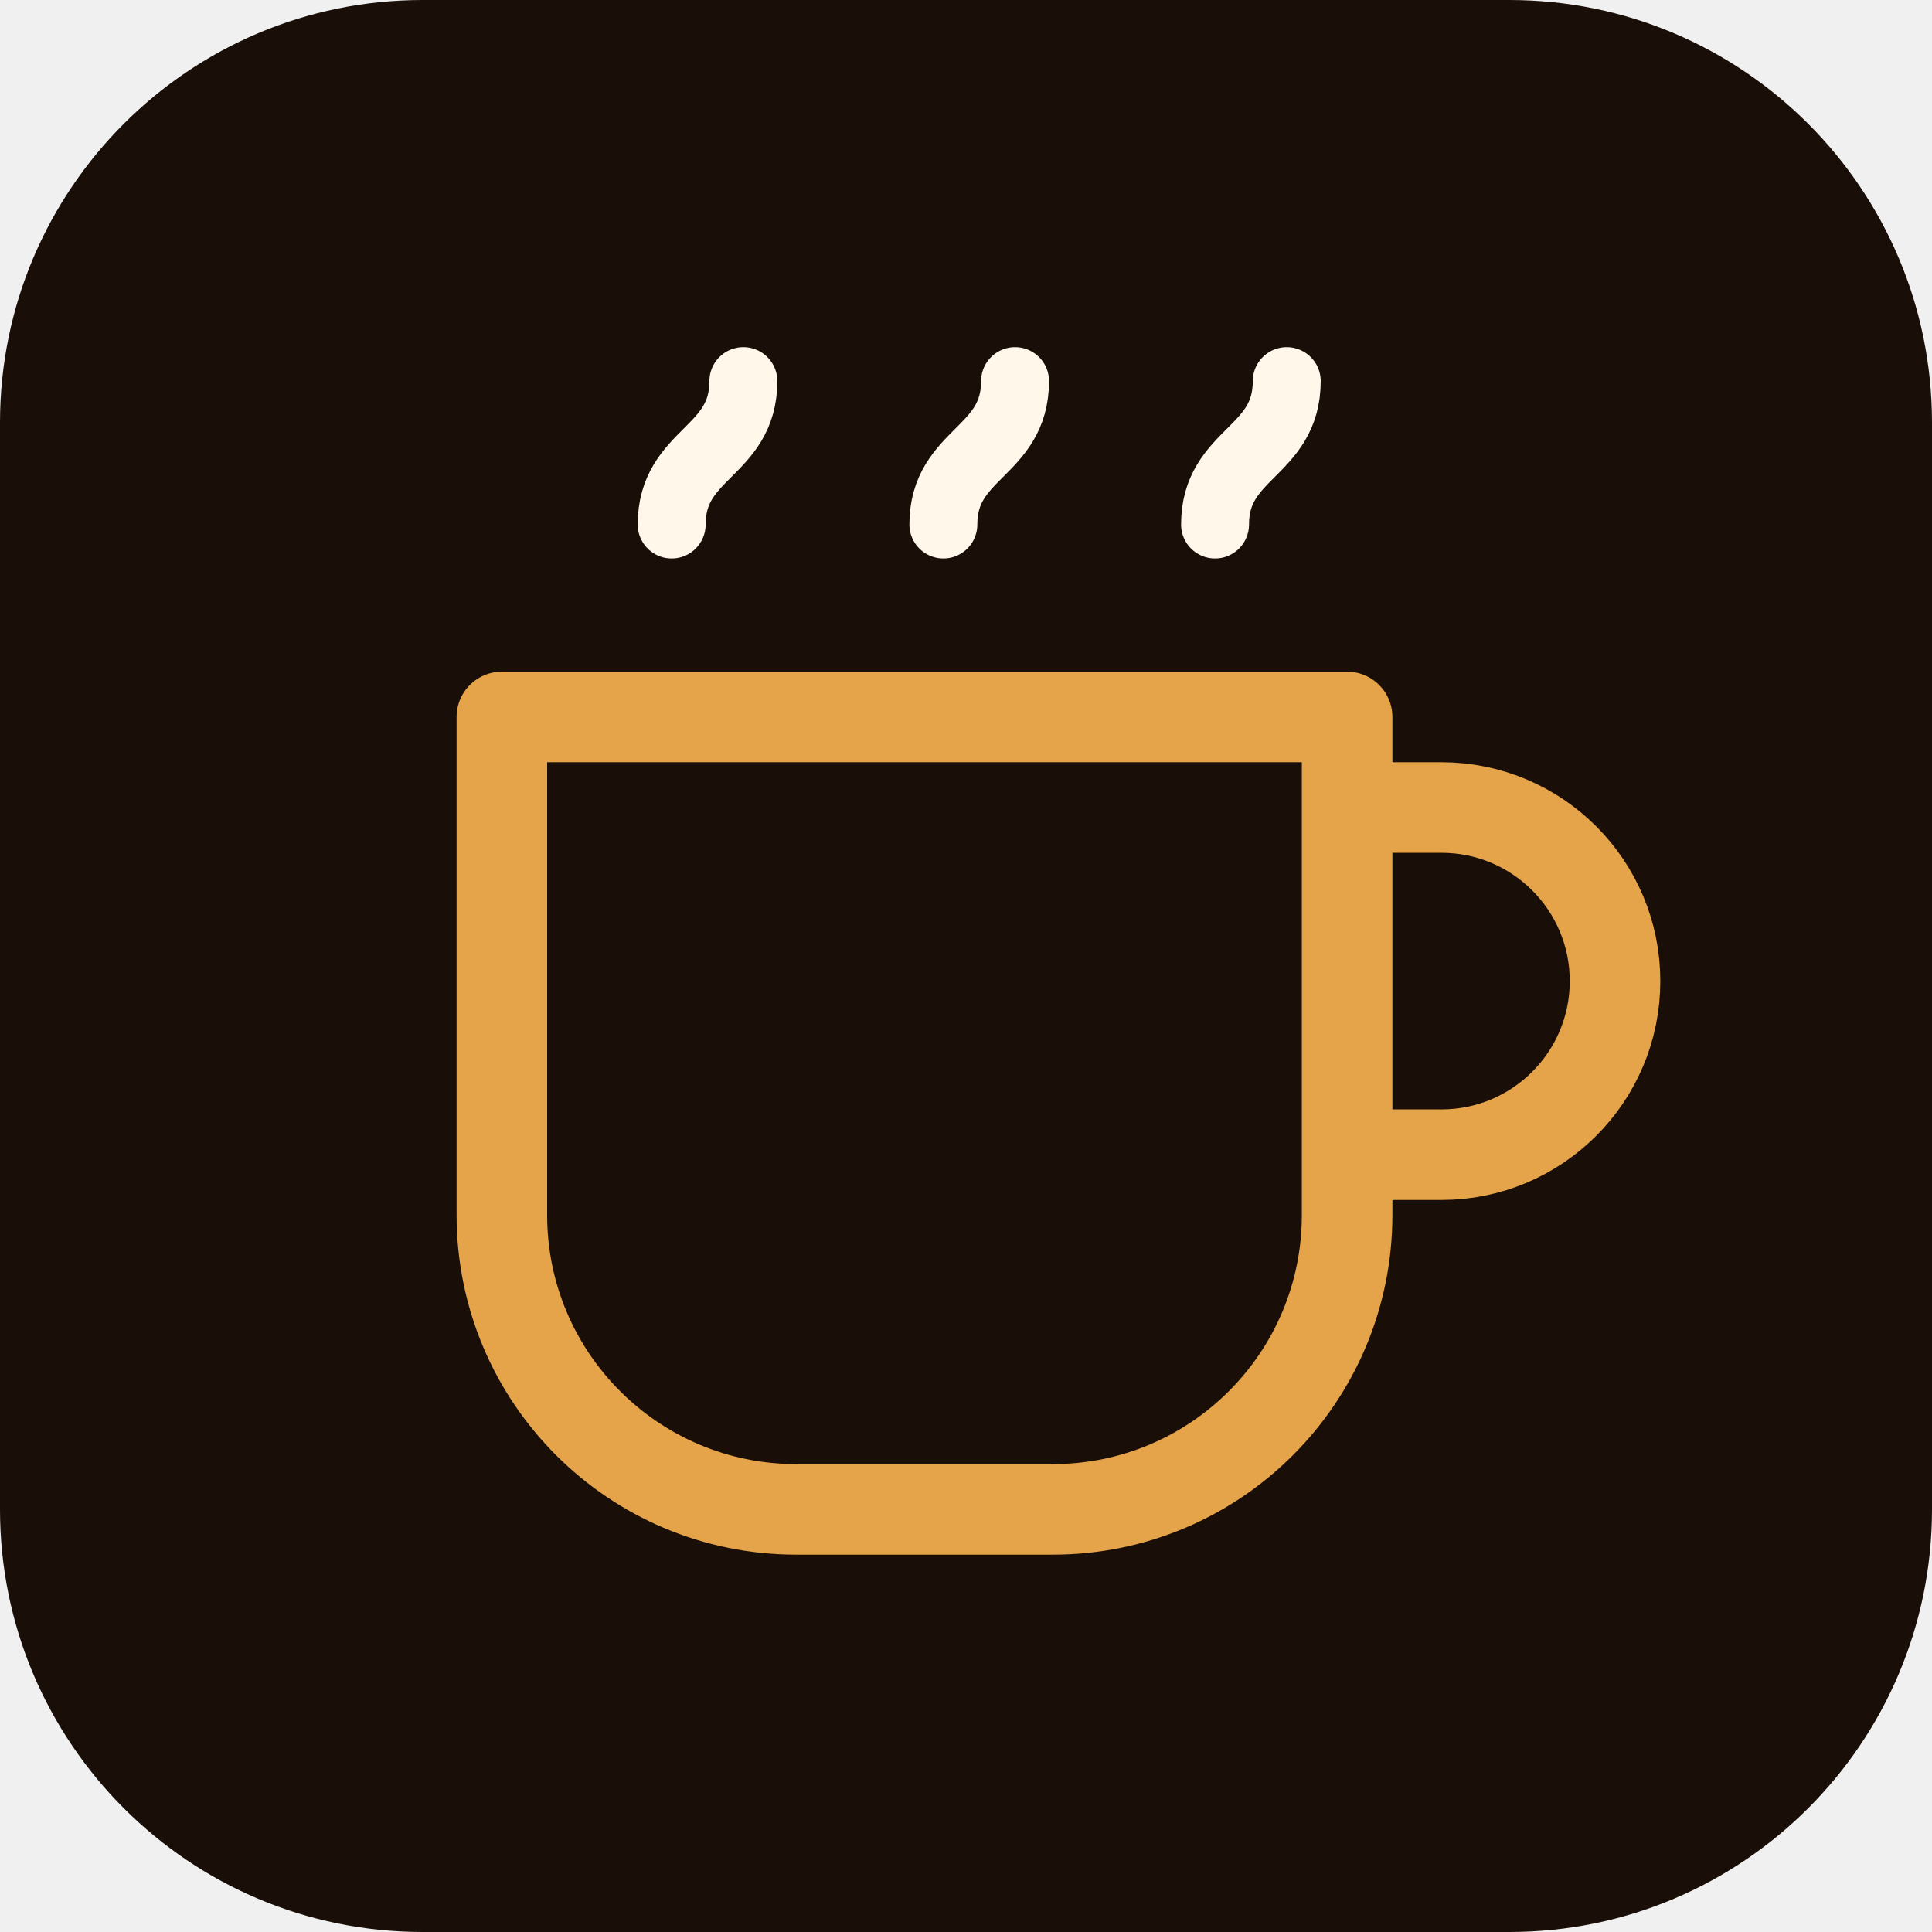
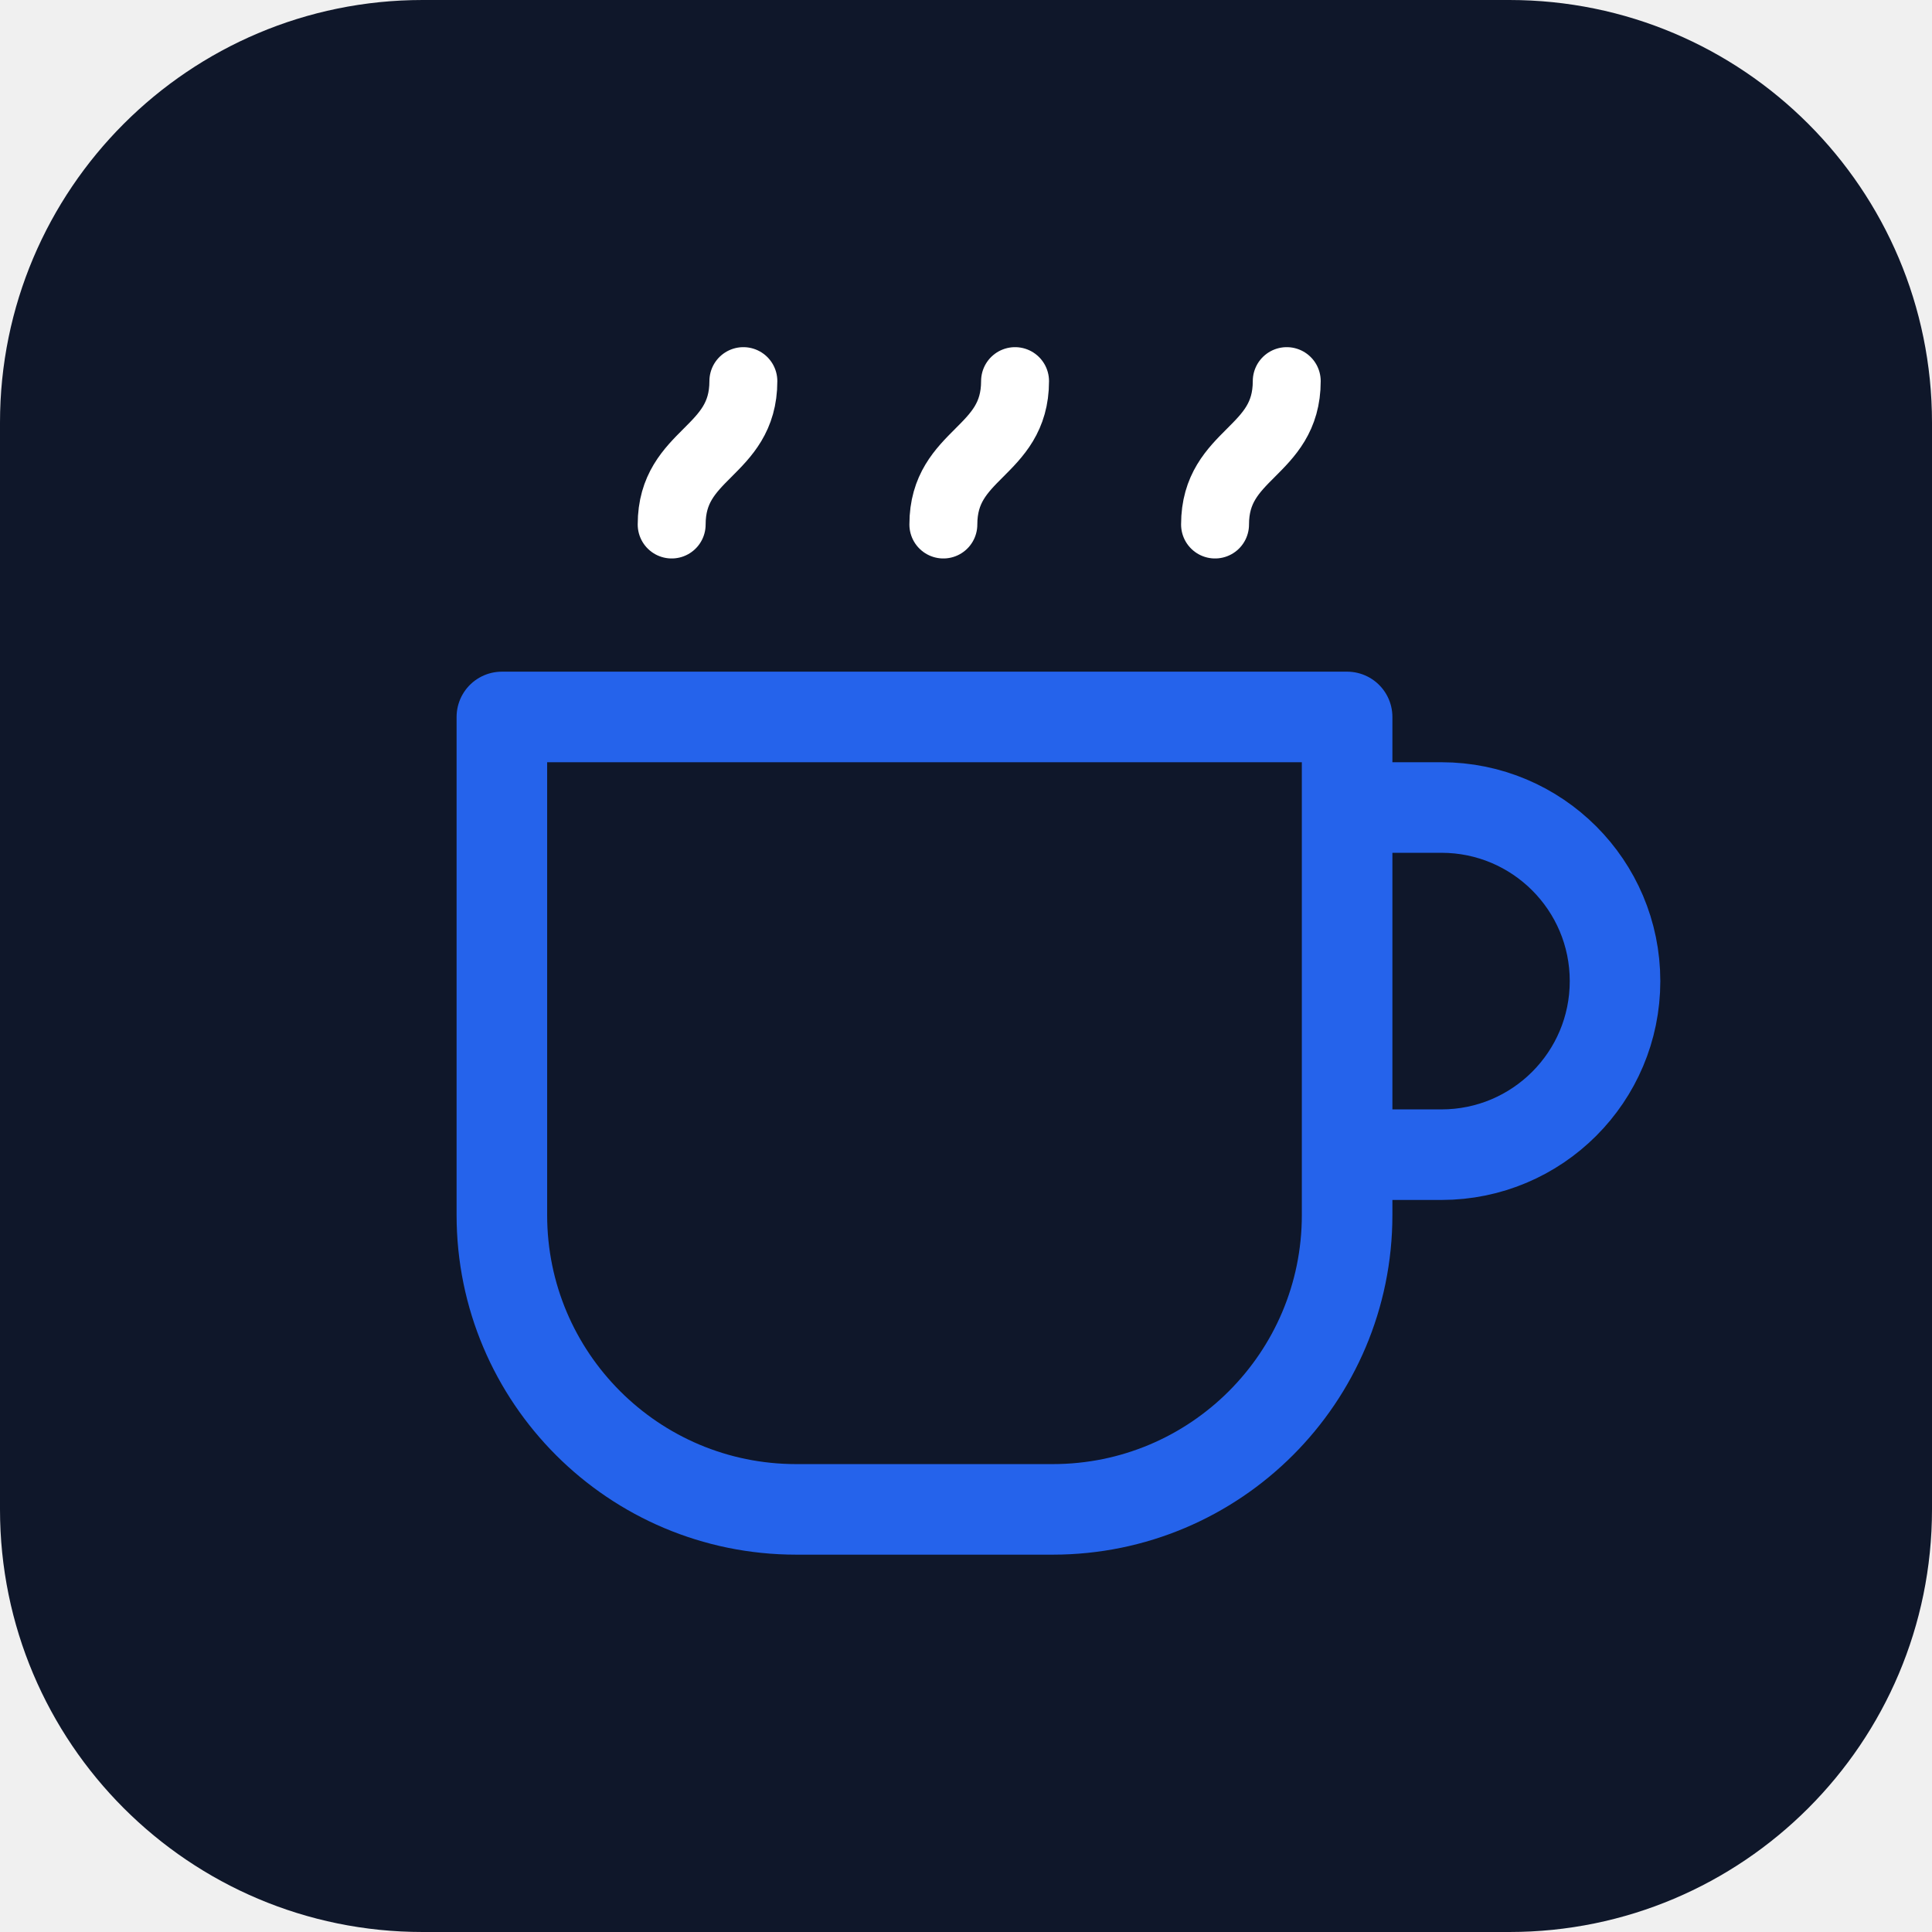
<svg xmlns="http://www.w3.org/2000/svg" viewBox="0 0 512 512">
-   <rect width="512" height="512" rx="112" fill="#1a0f08" />
-   <path d="M133 190h224v132a78 78 0 0 1-78 78h-68a78 78 0 0 1-78-78V190Zm224 24h25a46 46 0 0 1 0 92h-25" fill="none" stroke="#e5a34a" stroke-width="24" stroke-linecap="round" stroke-linejoin="round" />
-   <path d="M178 139c0-19 19-19 19-38m53 38c0-19 19-19 19-38m53 38c0-19 19-19 19-38" fill="none" stroke="#fff7e9" stroke-width="18" stroke-linecap="round" />
+   <rect width="512" height="512" rx="112" fill="#0f172a" />
+   <path d="M133 190h224v132a78 78 0 0 1-78 78h-68a78 78 0 0 1-78-78V190Zm224 24h25a46 46 0 0 1 0 92h-25" fill="none" stroke="#2563eb" stroke-width="24" stroke-linecap="round" stroke-linejoin="round" />
+   <path d="M178 139c0-19 19-19 19-38m53 38c0-19 19-19 19-38m53 38c0-19 19-19 19-38" fill="none" stroke="#ffffff" stroke-width="18" stroke-linecap="round" />
</svg>
